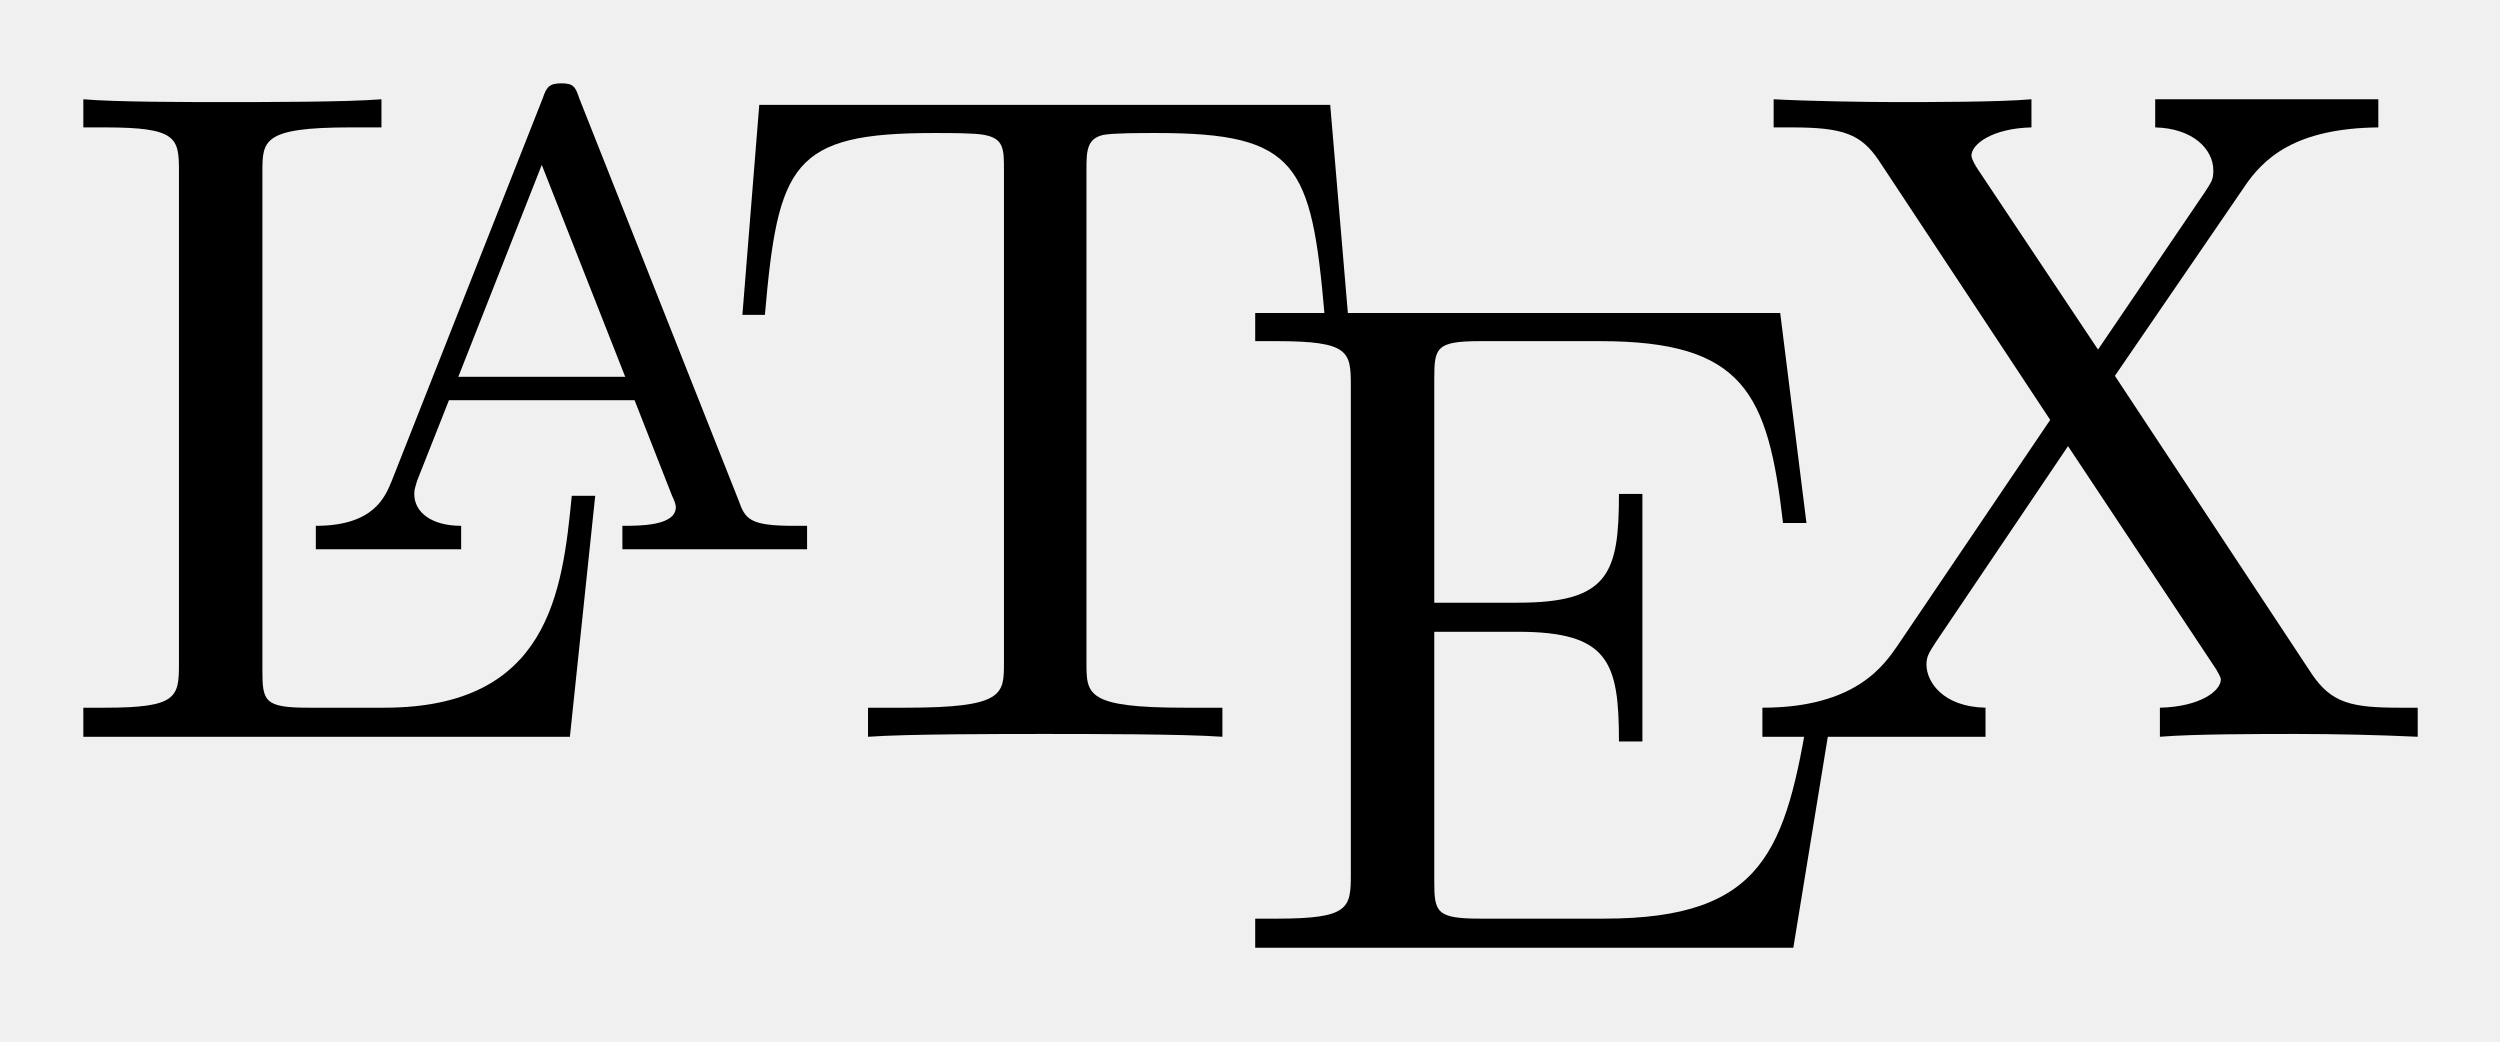
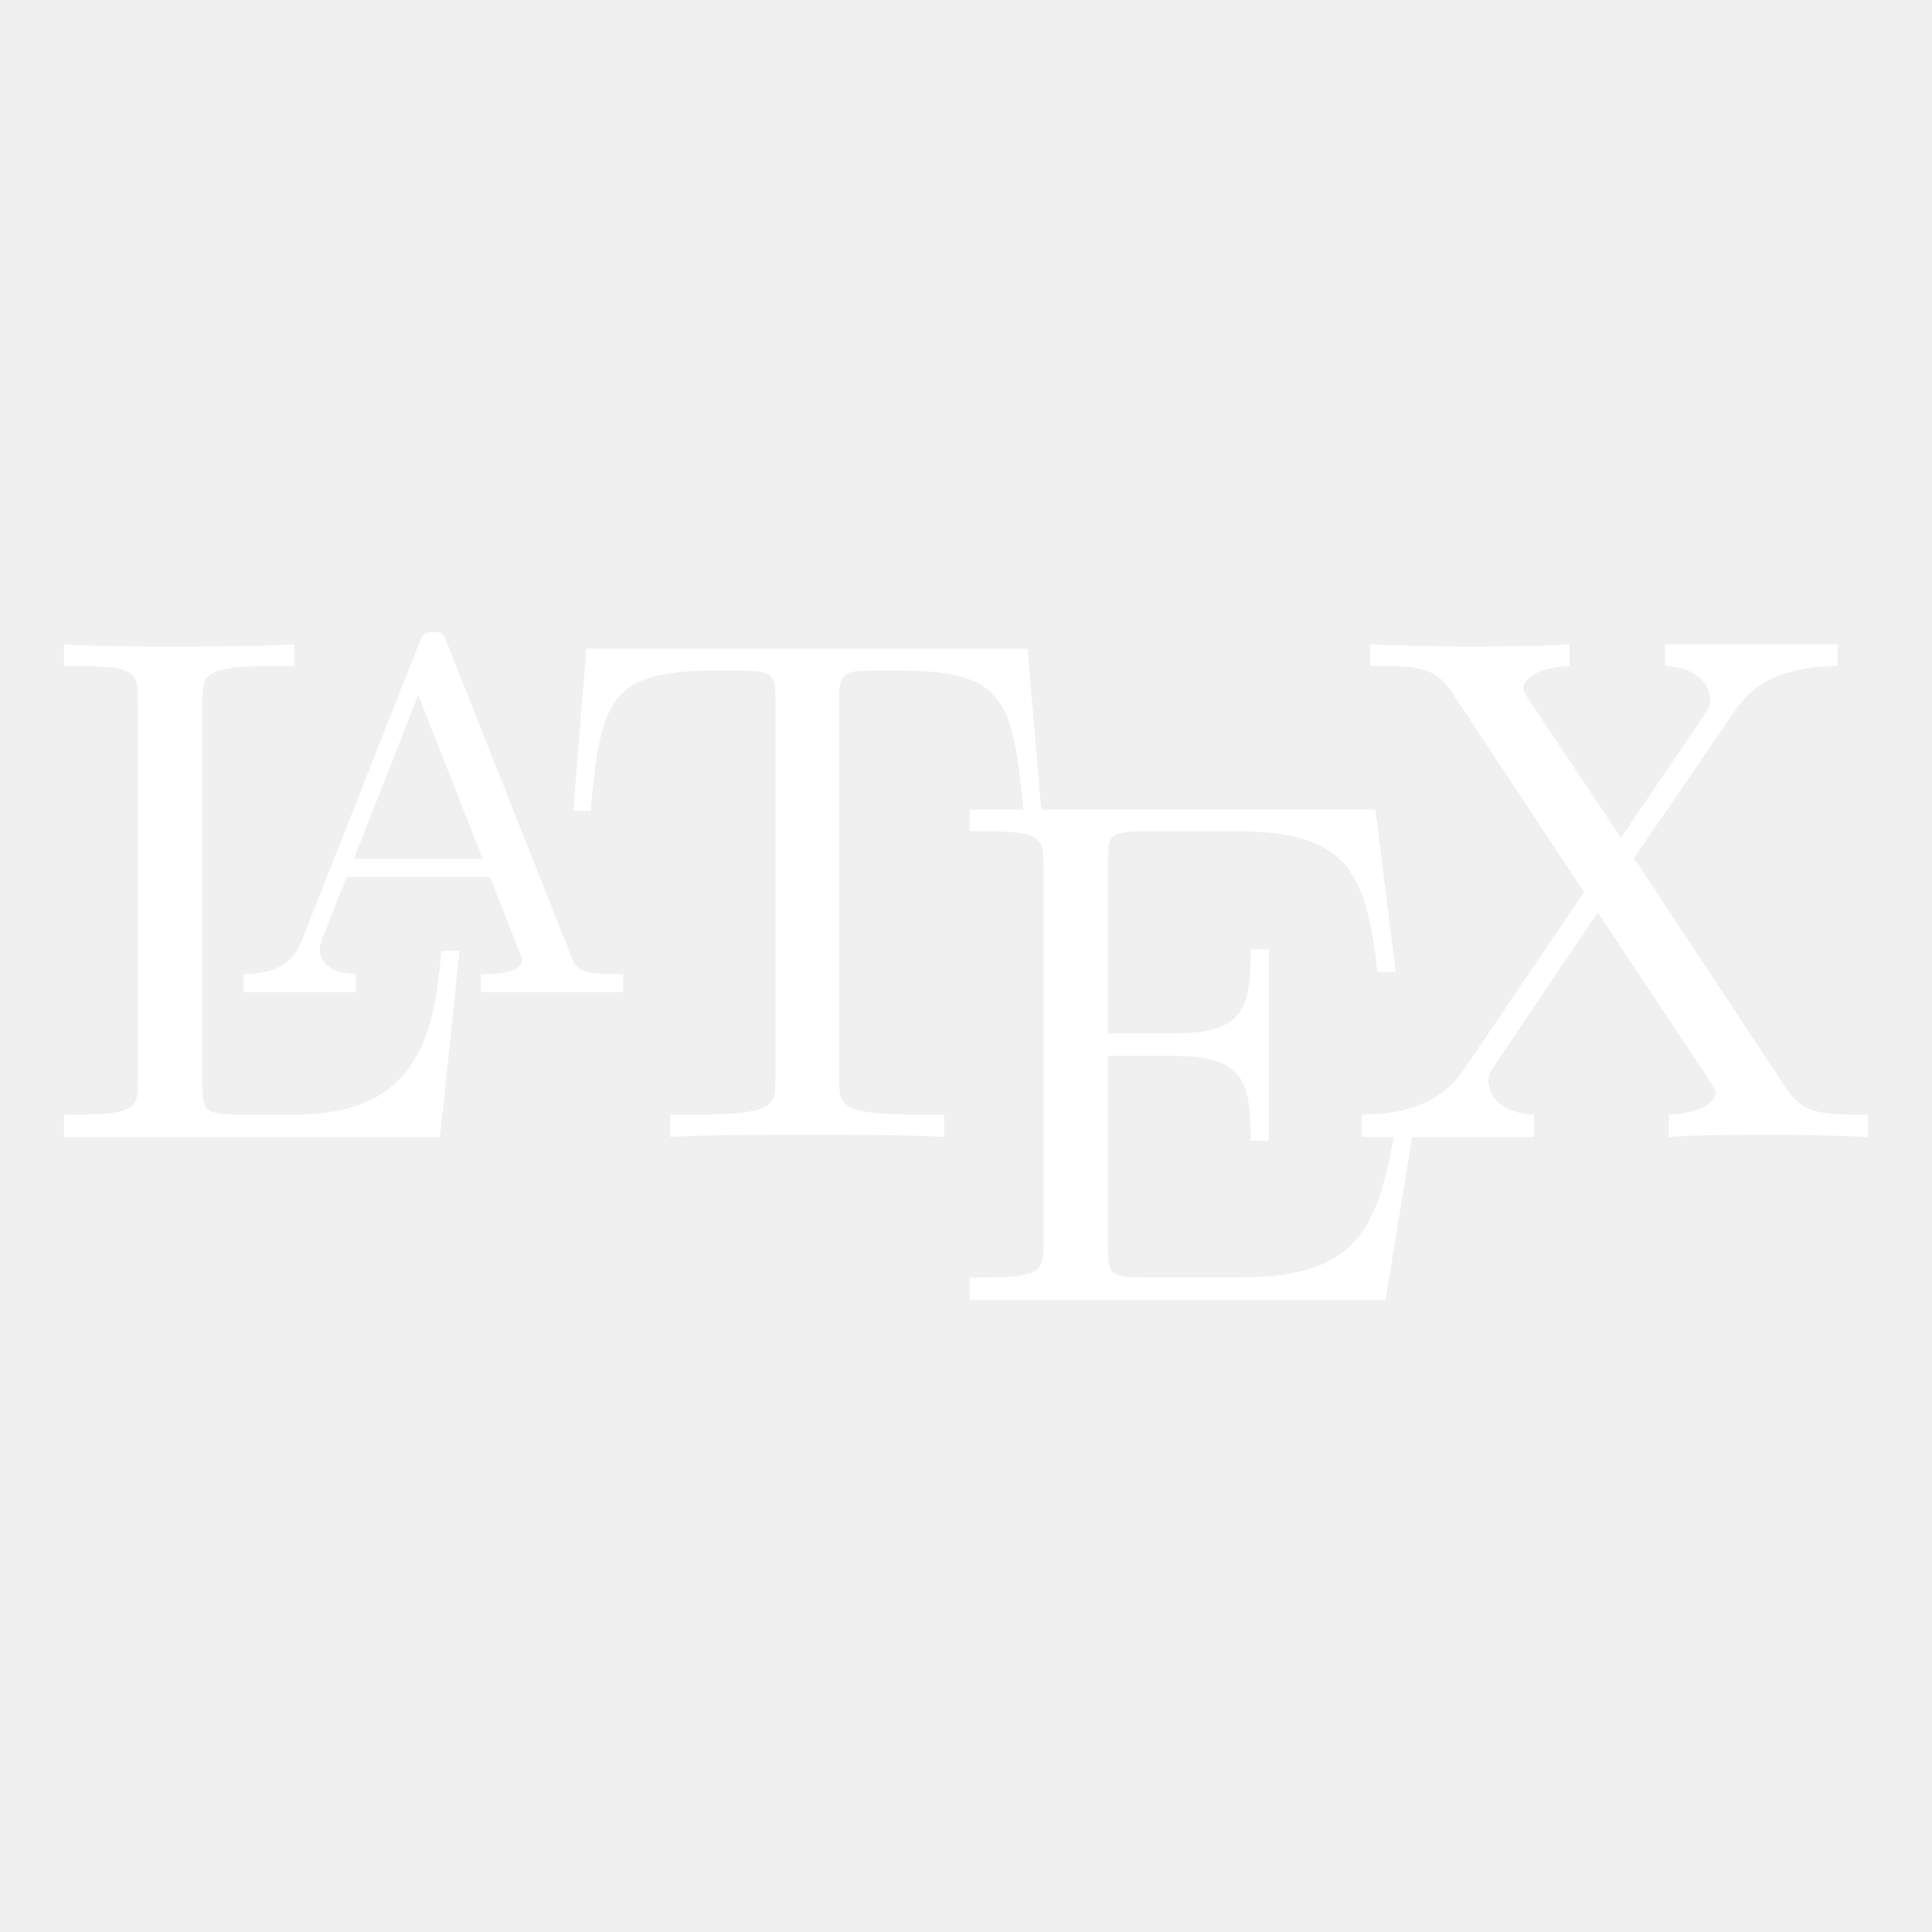
- <svg xmlns="http://www.w3.org/2000/svg" height="500" overflow="scroll" width="1200">
-   <path d="m5.46 4.23h-.25c-.1 1.02-.24 2.26-2 2.26h-.81c-.47 0-.49-.07-.49-.4v-5.31c0-.34 0-.48.94-.48h.33v-.3c-.36.03-1.26.03-1.67.03-.39 0-1.17 0-1.51-.03v.3h.23c.77 0 .79.11.79.47v5.25c0 .36-.02.47-.79.47h-.23v.31h5.19z" transform="matrix(45 0 0 45 40 47.65)" />
-   <path d="m2.81.16c-.04-.12-.06-.16-.19-.16s-.16.04-.2.16l-1.61 4.08c-.07.17-.19.48-.81.48v.25h1.55v-.25c-.31 0-.5-.14-.5-.34 0-.05.01-.07.03-.14 0 0 .34-.86.34-.86h1.98l.4 1.02c.02.04.04.09.04.12 0 .2-.38.2-.57.2v.25h1.97v-.25h-.14c-.47 0-.52-.07-.59-.27 0 0-1.7-4.29-1.7-4.29zm-.4.71.89 2.26h-1.78z" transform="matrix(45 0 0 45 151.6 40)" />
-   <path d="m6.27 0h-6.09s-.18 2.24-.18 2.24h.24c.14-1.61.29-1.94 1.8-1.94.18 0 .44 0 .54.02.21.04.21.15.21.38v5.25c0 .34 0 .48-1.05.48h-.4v.31c.41-.03 1.42-.03 1.88-.03s1.49 0 1.9.03v-.31h-.4c-1.05 0-1.05-.14-1.05-.48v-5.25c0-.2 0-.34.18-.38.11-.02.38-.02.57-.02 1.5 0 1.65.33 1.79 1.94h.25s-.19-2.24-.19-2.24z" transform="matrix(45 0 0 45 356.35 50.35)" />
-   <path d="m6.16 4.2h-.25c-.25 1.53-.48 2.26-2.19 2.26h-1.32c-.47 0-.49-.07-.49-.4v-2.66h.89c.97 0 1.08.32 1.08 1.17h.25v-2.64h-.25c0 .85-.11 1.16-1.08 1.16h-.89v-2.39c0-.33.02-.4.49-.4h1.28c1.53 0 1.79.55 1.95 1.94h.25l-.28-2.24h-5.6v.3h.23c.77 0 .79.11.79.47v5.22c0 .36-.02.47-.79.47h-.23v.31h5.74z" transform="matrix(45 0 0 45 602.5 150.25)" />
-   <path d="m3.76 2.95 1.37-2c.21-.32.55-.64 1.44-.65v-.3h-2.38v.3c.4.01.62.23.62.46 0 .1-.02.12-.09.23 0 0-1.14 1.68-1.14 1.68l-1.28-1.92c-.02-.03-.07-.11-.07-.15 0-.12.22-.29.64-.3v-.3c-.34.03-1.07.03-1.45.03-.31 0-.93-.01-1.3-.03v.3h.19c.55 0 .74.07.93.35 0 0 1.83 2.77 1.83 2.77l-1.63 2.41c-.14.2-.44.66-1.44.66v.31h2.38v-.31c-.46-.01-.63-.28-.63-.46 0-.09.03-.13.1-.24l1.41-2.09 1.58 2.38c.02.04.05.08.05.11 0 .12-.22.29-.65.3v.31c.35-.03 1.08-.03 1.45-.03.42 0 .88.01 1.3.03v-.31h-.19c-.52 0-.73-.05-.94-.36 0 0-2.1-3.18-2.1-3.18z" transform="matrix(45 0 0 45 845.95 47.65)" />
+ <svg xmlns="http://www.w3.org/2000/svg" viewBox="0 0 1200 1200" overflow="scroll" version="1.1" id="svg12" fill="white">
+   <defs id="defs16" />
+   <g id="g250" transform="translate(-0.25,352.55)">
+     <path d="m 285.7,238 h -11.25 c -4.5,45.9 -10.8,101.7 -90,101.7 H 148 c -21.15,0 -22.05,-3.15 -22.05,-18 V 82.75 c 0,-15.3 0,-21.6 42.3,-21.6 H 183.1 V 47.65 C 166.9,49 126.4,49 107.95,49 90.4,49 55.3,49 40,47.65 v 13.5 H 50.35 C 85,61.15 85.9,66.1 85.9,82.3 v 236.25 c 0,16.2 -0.9,21.15 -35.55,21.15 H 40 v 13.95 h 233.55 z" id="path2" style="stroke-width:45" />
+     <path d="m 278.05,47.2 c -1.8,-5.4 -2.7,-7.2 -8.55,-7.2 -5.85,0 -7.2,1.8 -9,7.2 l -72.45,183.6 c -3.15,7.65 -8.55,21.6 -36.45,21.6 v 11.25 h 69.75 V 252.4 c -13.95,0 -22.5,-6.3 -22.5,-15.3 0,-2.25 0.45,-3.15 1.35,-6.3 0,0 15.3,-38.7 15.3,-38.7 h 89.1 l 18,45.9 c 0.9,1.8 1.8,4.05 1.8,5.4 0,9 -17.1,9 -25.65,9 v 11.25 H 387.4 V 252.4 h -6.3 c -21.15,0 -23.4,-3.15 -26.55,-12.15 0,0 -76.5,-193.05 -76.5,-193.05 z m -18,31.95 40.05,101.7 H 220 Z" id="path4" style="stroke-width:45" />
+     <path d="M 638.5,50.35 H 364.45 c 0,0 -8.1,100.8 -8.1,100.8 h 10.8 c 6.3,-72.45 13.05,-87.3 81,-87.3 8.1,0 19.8,0 24.3,0.9 9.45,1.8 9.45,6.75 9.45,17.1 V 318.1 c 0,15.3 0,21.6 -47.25,21.6 h -18 v 13.95 c 18.45,-1.35 63.9,-1.35 84.6,-1.35 20.7,0 67.05,0 85.5,1.35 V 339.7 h -18 c -47.25,0 -47.25,-6.3 -47.25,-21.6 V 81.85 c 0,-9 0,-15.3 8.1,-17.1 4.95,-0.9 17.1,-0.9 25.65,-0.9 67.5,0 74.25,14.85 80.55,87.3 h 11.25 c 0,0 -8.55,-100.8 -8.55,-100.8 z" id="path6" style="stroke-width:45" />
+     <path d="m 879.7,339.25 h -11.25 c -11.25,68.85 -21.6,101.7 -98.55,101.7 h -59.4 c -21.15,0 -22.05,-3.15 -22.05,-18 v -119.7 h 40.05 c 43.65,0 48.6,14.4 48.6,52.65 h 11.25 V 237.1 H 777.1 c 0,38.25 -4.95,52.2 -48.6,52.2 H 688.45 V 181.75 c 0,-14.85 0.9,-18 22.05,-18 h 57.6 c 68.85,0 80.55,24.75 87.75,87.3 h 11.25 l -12.6,-100.8 h -252 v 13.5 h 10.35 c 34.65,0 35.55,4.95 35.55,21.15 v 234.9 c 0,16.2 -0.9,21.15 -35.55,21.15 H 602.5 v 13.95 h 258.3 z" id="path8" style="stroke-width:45" />
+     <path d="m 1015.15,180.4 61.65,-90 c 9.45,-14.4 24.75,-28.8 64.8,-29.25 v -13.5 h -107.1 v 13.5 c 18,0.45 27.9,10.35 27.9,20.7 0,4.5 -0.9,5.4 -4.05,10.35 0,0 -51.3,75.6 -51.3,75.6 l -57.6,-86.4 c -0.9,-1.35 -3.15,-4.95 -3.15,-6.75 0,-5.4 9.9,-13.05 28.8,-13.5 V 47.65 C 959.8,49 926.95,49 909.85,49 895.9,49 868,48.55 851.35,47.65 v 13.5 h 8.55 c 24.75,0 33.3,3.15 41.85,15.75 0,0 82.35,124.65 82.35,124.65 L 910.75,310 c -6.3,9 -19.8,29.7 -64.8,29.7 v 13.95 h 107.1 V 339.7 c -20.7,-0.45 -28.35,-12.6 -28.35,-20.7 0,-4.05 1.35,-5.85 4.5,-10.8 l 63.45,-94.05 71.1,107.1 c 0.9,1.8 2.25,3.6 2.25,4.95 0,5.4 -9.9,13.05 -29.25,13.5 v 13.95 c 15.75,-1.35 48.6,-1.35 65.25,-1.35 18.9,0 39.6,0.45 58.5,1.35 V 339.7 h -8.55 c -23.4,0 -32.85,-2.25 -42.3,-16.2 0,0 -94.5,-143.1 -94.5,-143.1 z" id="path10" style="stroke-width:45" />
+   </g>
</svg>
